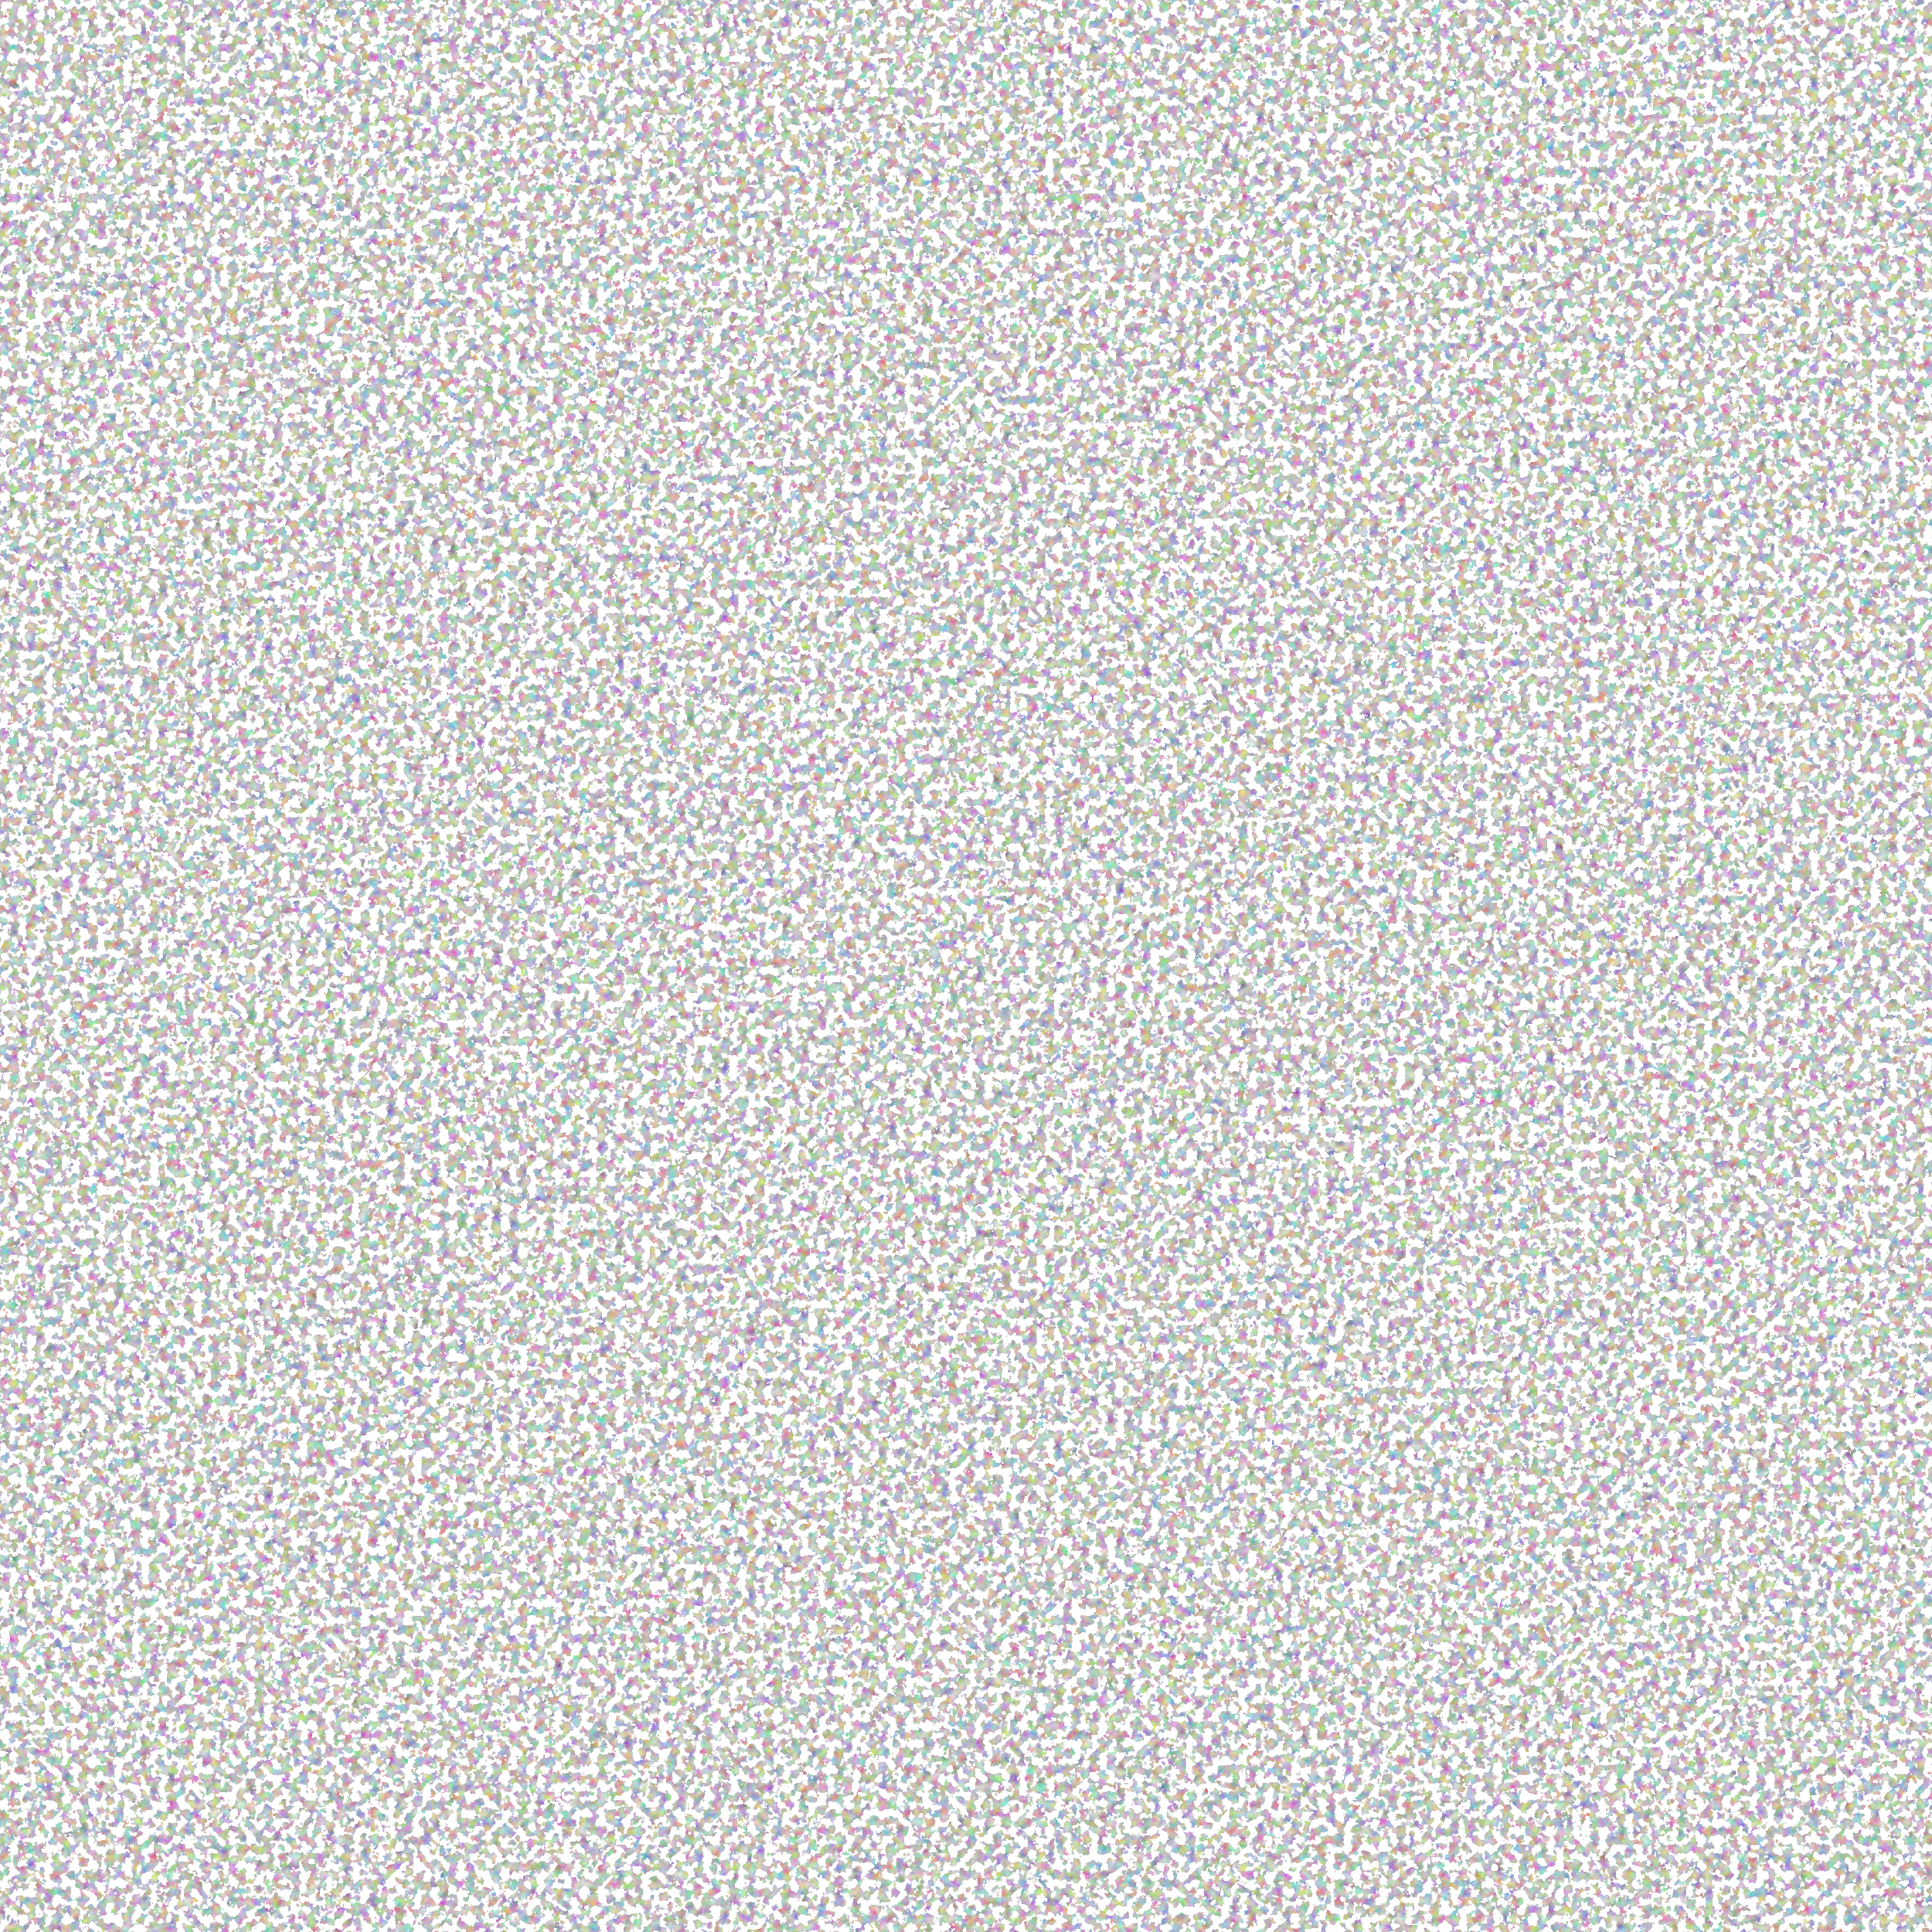
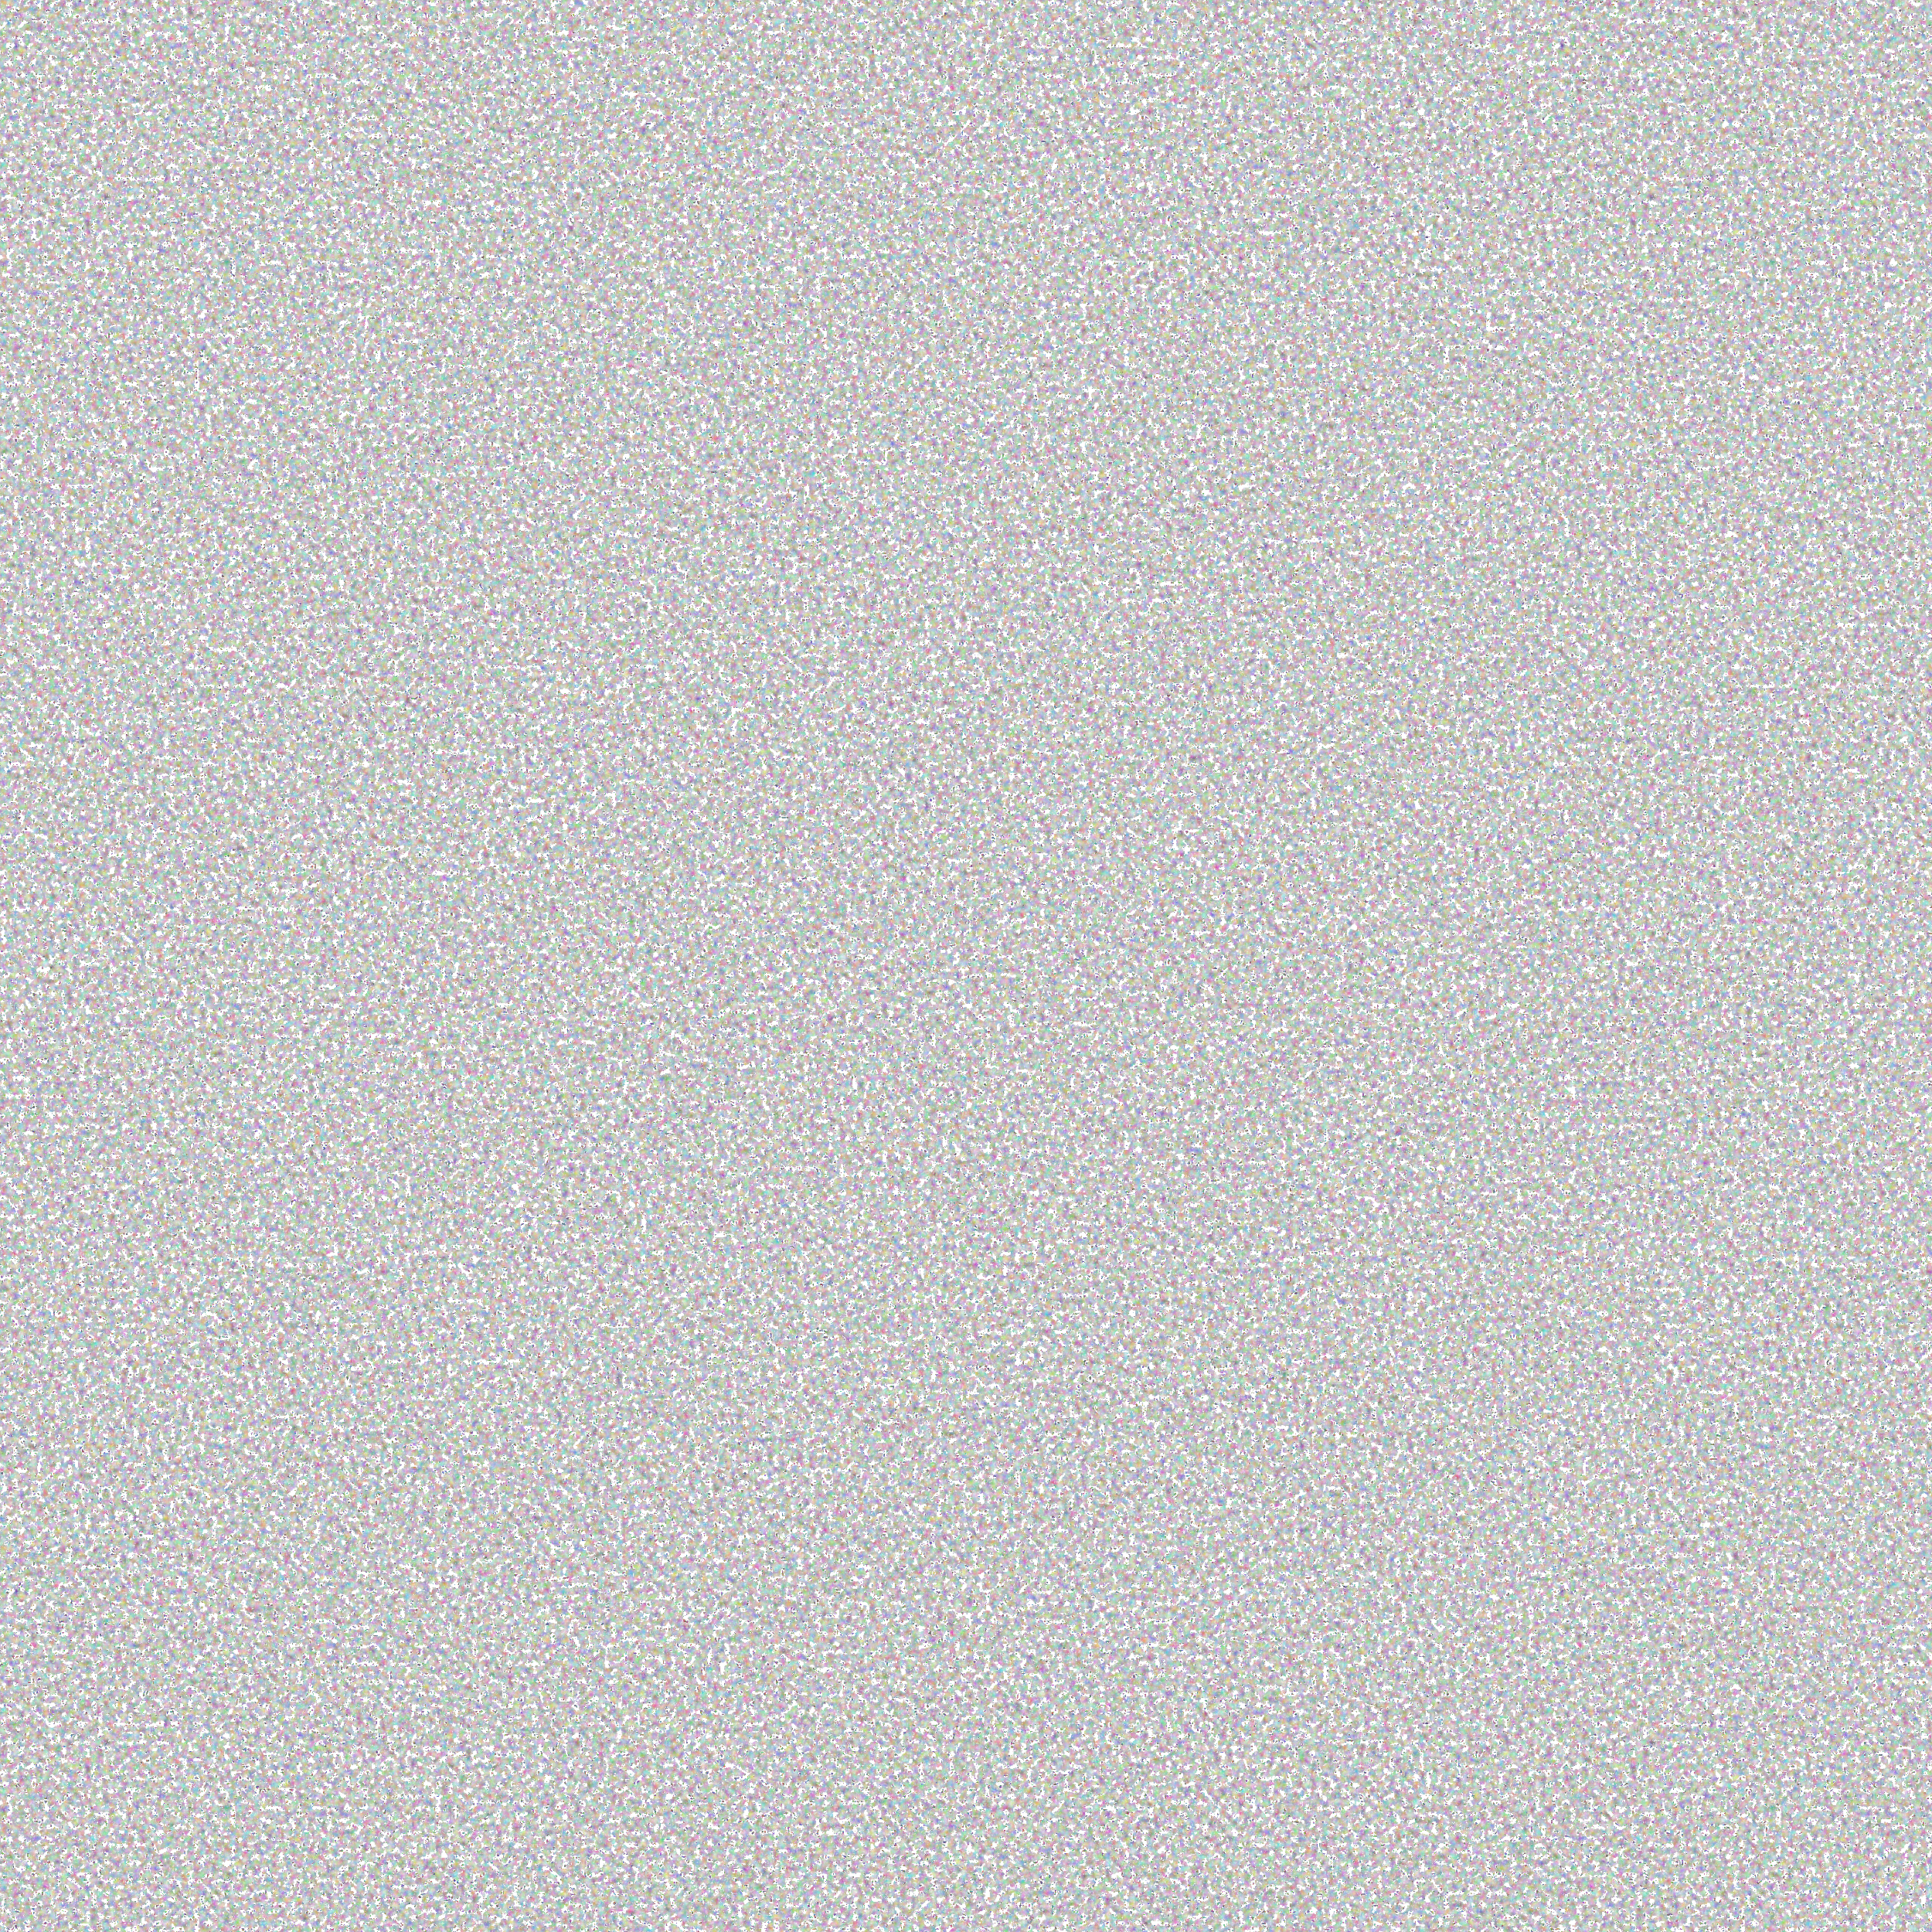
- <svg xmlns="http://www.w3.org/2000/svg" width="200" height="200">
-   <filter id="glitter" x="0" y="0" width="100%" height="100%">
-     <feTurbulence type="fractalNoise" baseFrequency="1.1" numOctaves="4" stitchTiles="stitch" result="noise" />
-     <feColorMatrix type="matrix" in="noise" result="sparkle" values="1 0 0 0 0               0 1 0 0 0               0 0 1 0 0               0 0 0 22 -10" />
+ <svg xmlns="http://www.w3.org/2000/svg" width="256" height="256">
+   <filter id="glitter" x="-20%" y="-20%" width="140%" height="140%">
+     <feTurbulence type="fractalNoise" baseFrequency="1.25" numOctaves="4" seed="8" stitchTiles="stitch" result="grain" />
+     <feColorMatrix in="grain" type="matrix" result="sparkle" values="1 0 0 0 0               0 1 0 0 0               0 0 1 0 0               0 0 0 32 -13" />
+     <feTurbulence type="turbulence" baseFrequency="2.6" numOctaves="2" seed="3" stitchTiles="stitch" result="fine" />
+     <feColorMatrix in="fine" type="matrix" result="fine-sparkle" values="1 0 0 0 0               0 1 0 0 0               0 0 1 0 0               0 0 0 40 -15" />
+     <feBlend in="sparkle" in2="fine-sparkle" mode="screen" />
  </filter>
  <rect width="100%" height="100%" filter="url(#glitter)" />
</svg>
